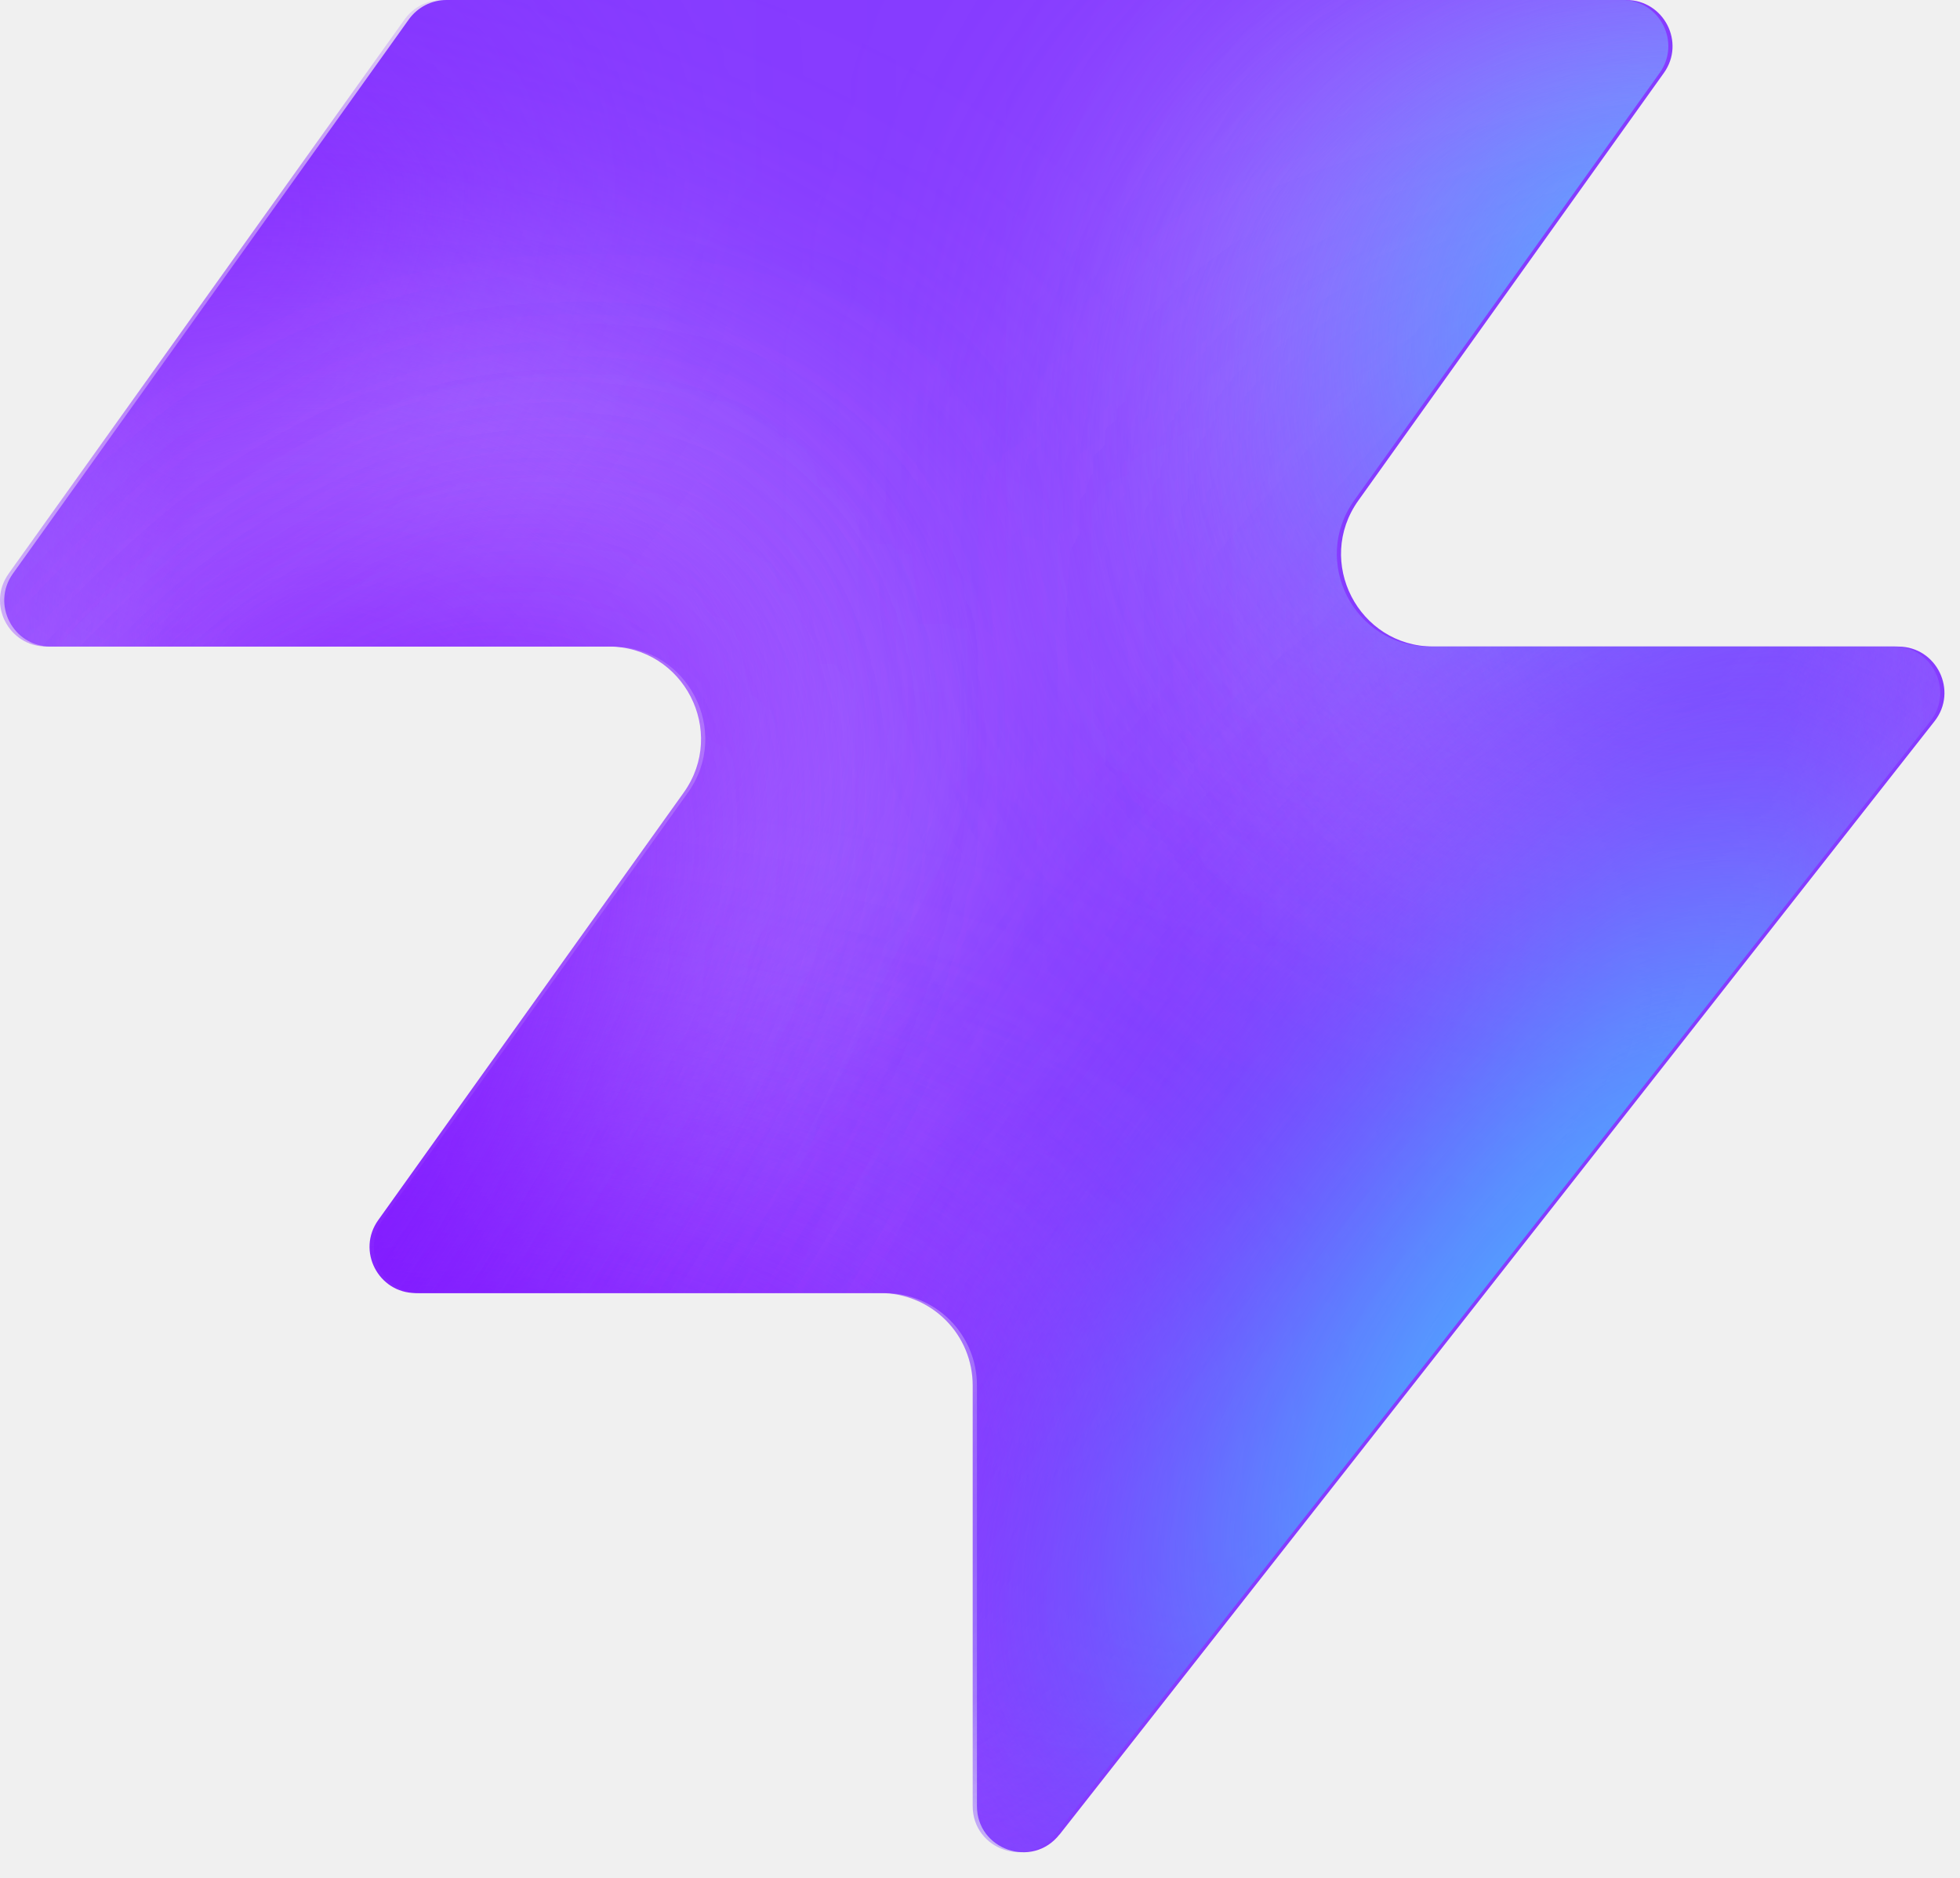
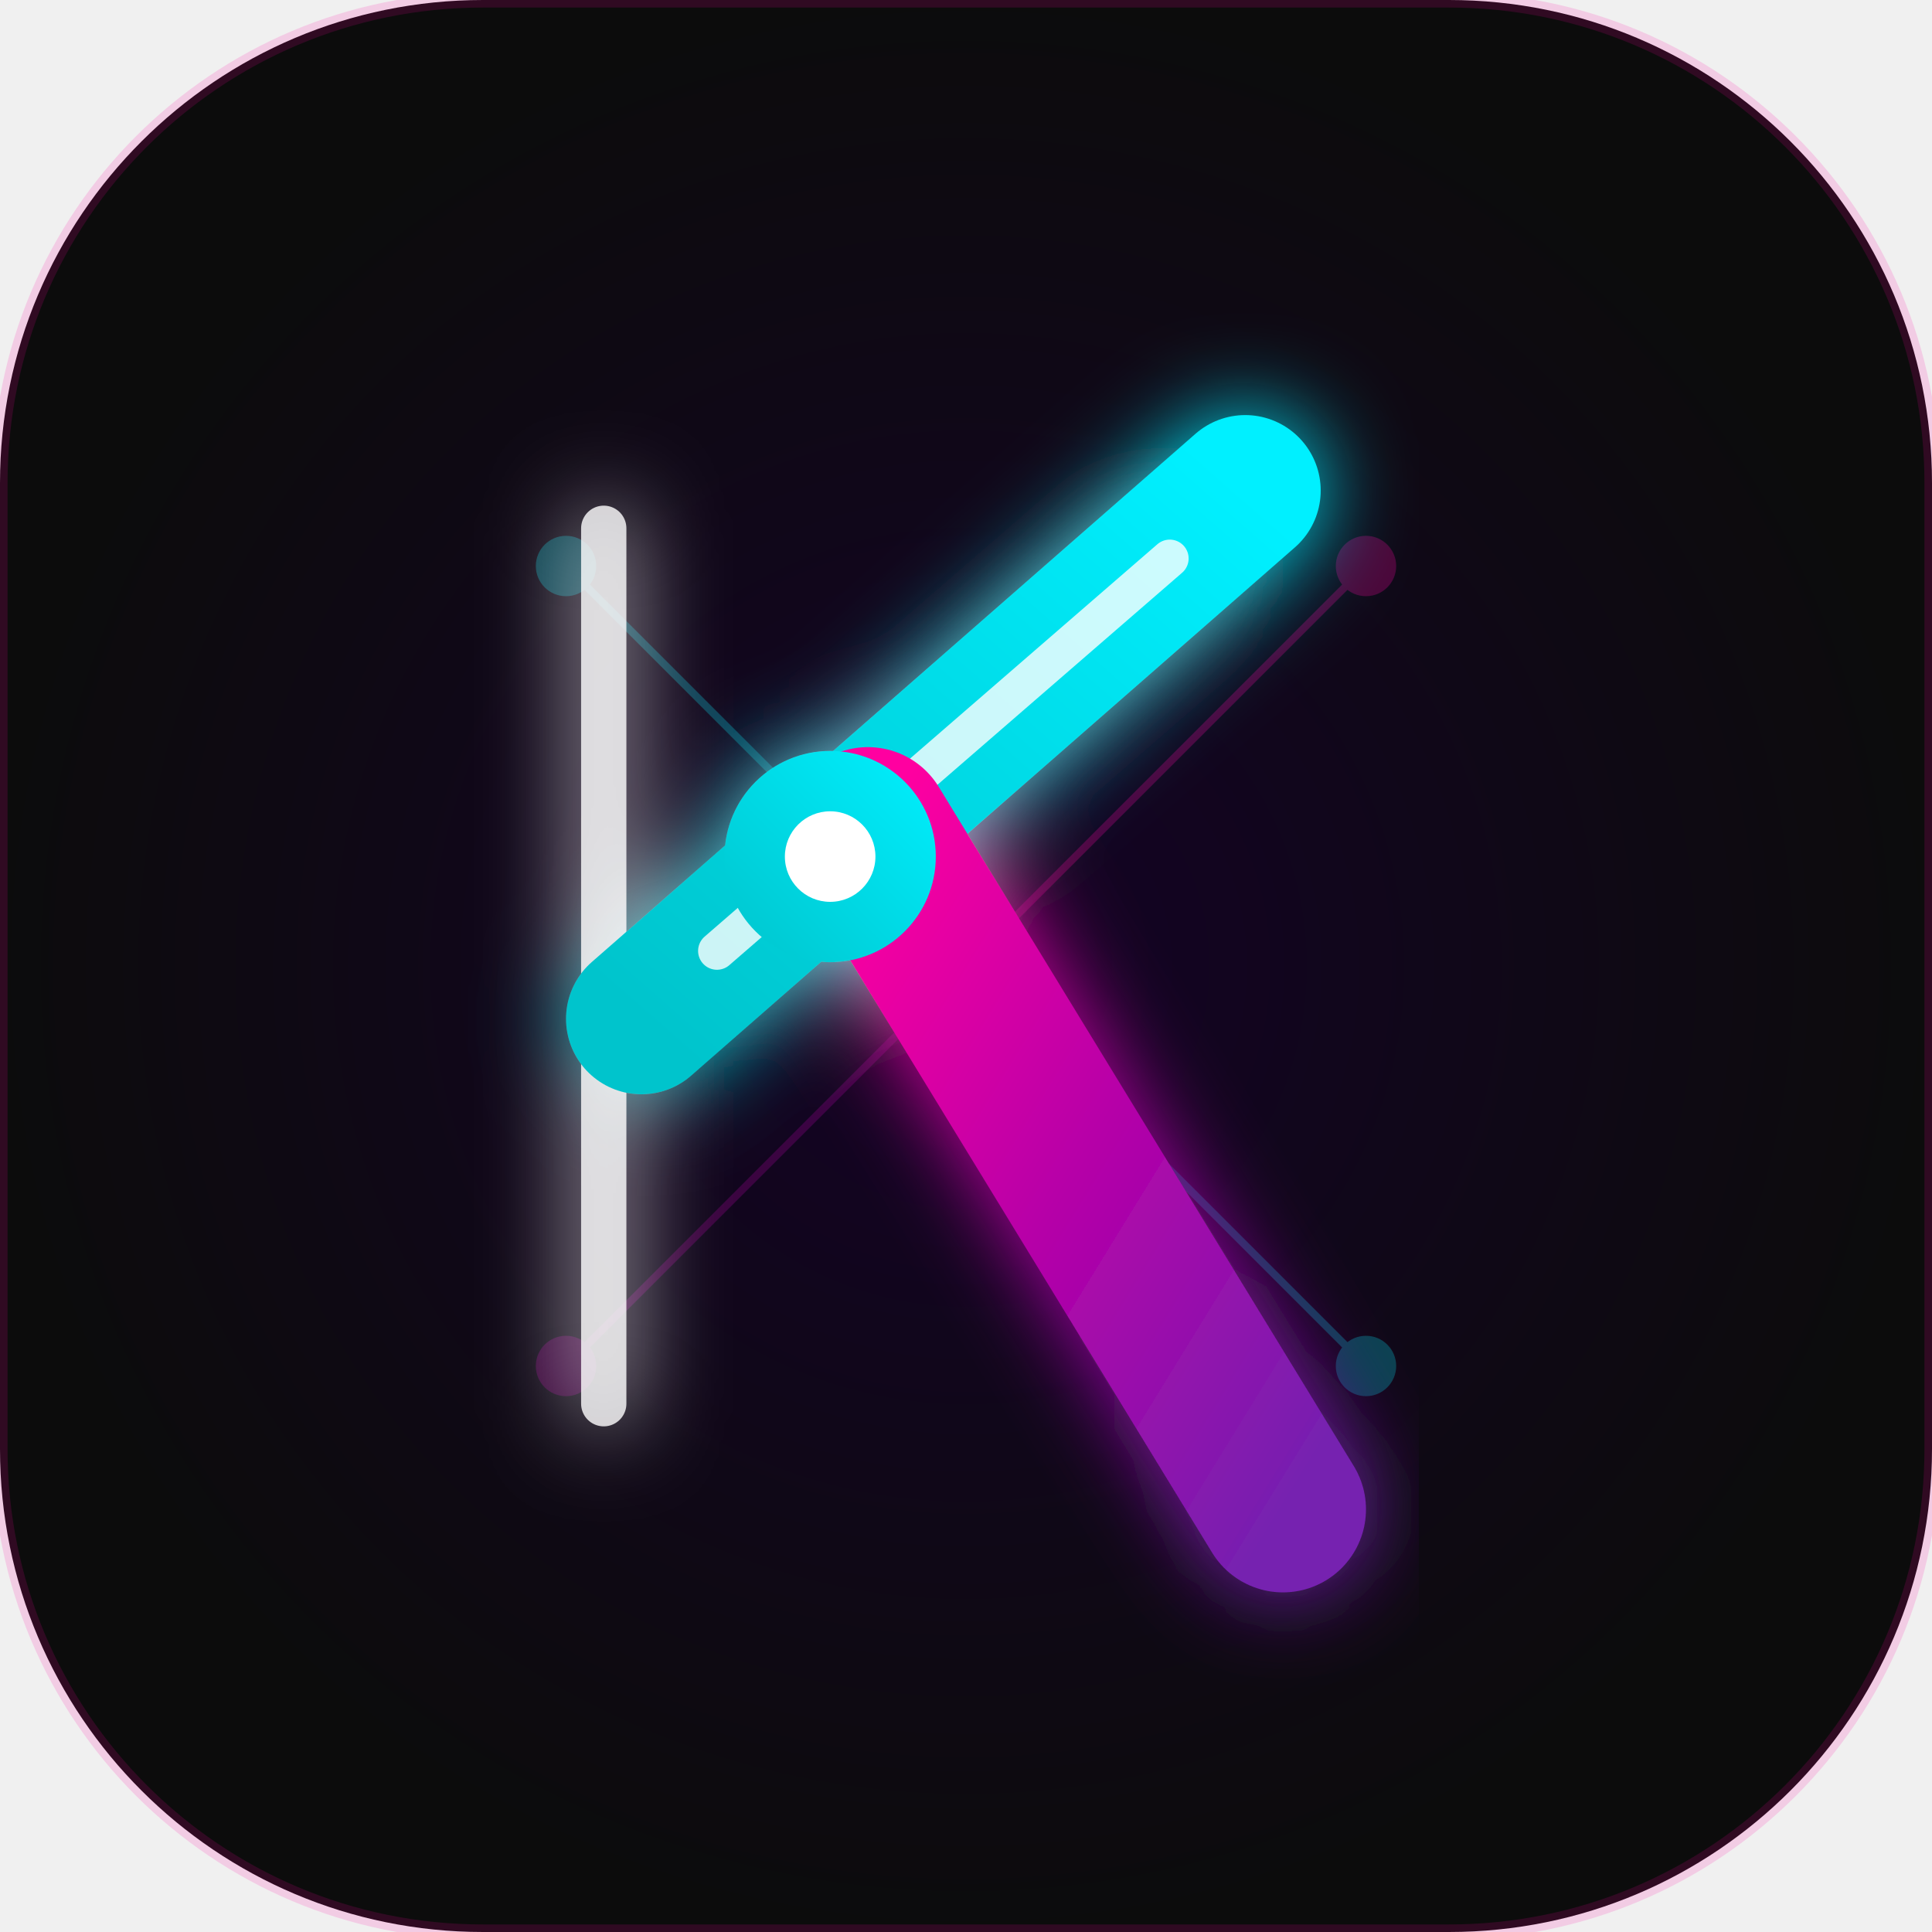
- <svg xmlns="http://www.w3.org/2000/svg" width="48" height="46" fill="none" viewBox="0 0 48 46">
-   <path fill="#863bff" d="M25.946 44.938c-.664.845-2.021.375-2.021-.698V33.937a2.26 2.26 0 0 0-2.262-2.262H10.287c-.92 0-1.456-1.04-.92-1.788l7.48-10.471c1.07-1.497 0-3.578-1.842-3.578H1.237c-.92 0-1.456-1.04-.92-1.788L10.013.474c.214-.297.556-.474.92-.474h28.894c.92 0 1.456 1.04.92 1.788l-7.48 10.471c-1.07 1.498 0 3.579 1.842 3.579h11.377c.943 0 1.473 1.088.89 1.83L25.947 44.94z" style="fill:#863bff;fill:color(display-p3 .525 .23 1);fill-opacity:1" />
-   <mask id="a" width="48" height="46" x="0" y="0" maskUnits="userSpaceOnUse" style="mask-type:alpha">
-     <path fill="#000" d="M25.842 44.938c-.664.844-2.021.375-2.021-.698V33.937a2.26 2.26 0 0 0-2.262-2.262H10.183c-.92 0-1.456-1.04-.92-1.788l7.48-10.471c1.07-1.498 0-3.579-1.842-3.579H1.133c-.92 0-1.456-1.04-.92-1.787L9.91.473c.214-.297.556-.474.92-.474h28.894c.92 0 1.456 1.04.92 1.788l-7.48 10.471c-1.07 1.498 0 3.578 1.842 3.578h11.377c.943 0 1.473 1.088.89 1.832L25.843 44.94z" style="fill:#000;fill-opacity:1" />
-   </mask>
-   <g mask="url(#a)">
-     <g filter="url(#b)">
-       <ellipse cx="5.508" cy="14.704" fill="#ede6ff" rx="5.508" ry="14.704" style="fill:#ede6ff;fill:color(display-p3 .927 .903 1);fill-opacity:1" transform="matrix(.00324 1 1 -.00324 -4.47 31.516)" />
-     </g>
-     <g filter="url(#c)">
-       <ellipse cx="10.399" cy="29.851" fill="#ede6ff" rx="10.399" ry="29.851" style="fill:#ede6ff;fill:color(display-p3 .927 .903 1);fill-opacity:1" transform="matrix(.00324 1 1 -.00324 -39.328 7.883)" />
-     </g>
-     <g filter="url(#d)">
-       <ellipse cx="5.508" cy="30.487" fill="#7e14ff" rx="5.508" ry="30.487" style="fill:#7e14ff;fill:color(display-p3 .492 .077 1);fill-opacity:1" transform="rotate(89.814 -25.913 -14.639)scale(1 -1)" />
-     </g>
-     <g filter="url(#e)">
-       <ellipse cx="5.508" cy="30.599" fill="#7e14ff" rx="5.508" ry="30.599" style="fill:#7e14ff;fill:color(display-p3 .492 .077 1);fill-opacity:1" transform="rotate(89.814 -32.644 -3.334)scale(1 -1)" />
-     </g>
-     <g filter="url(#f)">
-       <ellipse cx="5.508" cy="30.599" fill="#7e14ff" rx="5.508" ry="30.599" style="fill:#7e14ff;fill:color(display-p3 .492 .077 1);fill-opacity:1" transform="matrix(.00324 1 1 -.00324 -34.34 30.47)" />
-     </g>
-     <g filter="url(#g)">
-       <ellipse cx="14.072" cy="22.078" fill="#ede6ff" rx="14.072" ry="22.078" style="fill:#ede6ff;fill:color(display-p3 .927 .903 1);fill-opacity:1" transform="rotate(93.35 24.506 48.493)scale(-1 1)" />
-     </g>
-     <g filter="url(#h)">
-       <ellipse cx="3.47" cy="21.501" fill="#7e14ff" rx="3.47" ry="21.501" style="fill:#7e14ff;fill:color(display-p3 .492 .077 1);fill-opacity:1" transform="rotate(89.009 28.708 47.59)scale(-1 1)" />
-     </g>
-     <g filter="url(#i)">
-       <ellipse cx="3.47" cy="21.501" fill="#7e14ff" rx="3.47" ry="21.501" style="fill:#7e14ff;fill:color(display-p3 .492 .077 1);fill-opacity:1" transform="rotate(89.009 28.708 47.59)scale(-1 1)" />
-     </g>
-     <g filter="url(#j)">
-       <ellipse cx=".387" cy="8.972" fill="#7e14ff" rx="4.407" ry="29.108" style="fill:#7e14ff;fill:color(display-p3 .492 .077 1);fill-opacity:1" transform="rotate(39.51 .387 8.972)" />
-     </g>
-     <g filter="url(#k)">
-       <ellipse cx="47.523" cy="-6.092" fill="#7e14ff" rx="4.407" ry="29.108" style="fill:#7e14ff;fill:color(display-p3 .492 .077 1);fill-opacity:1" transform="rotate(37.892 47.523 -6.092)" />
-     </g>
-     <g filter="url(#l)">
-       <ellipse cx="41.412" cy="6.333" fill="#47bfff" rx="5.971" ry="9.665" style="fill:#47bfff;fill:color(display-p3 .28 .748 1);fill-opacity:1" transform="rotate(37.892 41.412 6.333)" />
-     </g>
-     <g filter="url(#m)">
-       <ellipse cx="-1.879" cy="38.332" fill="#7e14ff" rx="4.407" ry="29.108" style="fill:#7e14ff;fill:color(display-p3 .492 .077 1);fill-opacity:1" transform="rotate(37.892 -1.88 38.332)" />
-     </g>
-     <g filter="url(#n)">
-       <ellipse cx="-1.879" cy="38.332" fill="#7e14ff" rx="4.407" ry="29.108" style="fill:#7e14ff;fill:color(display-p3 .492 .077 1);fill-opacity:1" transform="rotate(37.892 -1.88 38.332)" />
-     </g>
-     <g filter="url(#o)">
-       <ellipse cx="35.651" cy="29.907" fill="#7e14ff" rx="4.407" ry="29.108" style="fill:#7e14ff;fill:color(display-p3 .492 .077 1);fill-opacity:1" transform="rotate(37.892 35.651 29.907)" />
-     </g>
-     <g filter="url(#p)">
-       <ellipse cx="38.418" cy="32.4" fill="#47bfff" rx="5.971" ry="15.297" style="fill:#47bfff;fill:color(display-p3 .28 .748 1);fill-opacity:1" transform="rotate(37.892 38.418 32.4)" />
-     </g>
-   </g>
+ <svg xmlns="http://www.w3.org/2000/svg" viewBox="0 0 512 512" width="100%" height="100%">
  <defs>
-     <filter id="b" width="60.045" height="41.654" x="-19.77" y="16.149" color-interpolation-filters="sRGB" filterUnits="userSpaceOnUse">
-       <feFlood flood-opacity="0" result="BackgroundImageFix" />
-       <feBlend in="SourceGraphic" in2="BackgroundImageFix" result="shape" />
-       <feGaussianBlur result="effect1_foregroundBlur_2002_17158" stdDeviation="7.659" />
-     </filter>
-     <filter id="c" width="90.34" height="51.437" x="-54.613" y="-7.533" color-interpolation-filters="sRGB" filterUnits="userSpaceOnUse">
-       <feFlood flood-opacity="0" result="BackgroundImageFix" />
-       <feBlend in="SourceGraphic" in2="BackgroundImageFix" result="shape" />
-       <feGaussianBlur result="effect1_foregroundBlur_2002_17158" stdDeviation="7.659" />
-     </filter>
-     <filter id="d" width="79.355" height="29.4" x="-49.64" y="2.03" color-interpolation-filters="sRGB" filterUnits="userSpaceOnUse">
-       <feFlood flood-opacity="0" result="BackgroundImageFix" />
-       <feBlend in="SourceGraphic" in2="BackgroundImageFix" result="shape" />
-       <feGaussianBlur result="effect1_foregroundBlur_2002_17158" stdDeviation="4.596" />
-     </filter>
-     <filter id="e" width="79.579" height="29.4" x="-45.045" y="20.029" color-interpolation-filters="sRGB" filterUnits="userSpaceOnUse">
-       <feFlood flood-opacity="0" result="BackgroundImageFix" />
-       <feBlend in="SourceGraphic" in2="BackgroundImageFix" result="shape" />
-       <feGaussianBlur result="effect1_foregroundBlur_2002_17158" stdDeviation="4.596" />
-     </filter>
-     <filter id="f" width="79.579" height="29.4" x="-43.513" y="21.178" color-interpolation-filters="sRGB" filterUnits="userSpaceOnUse">
-       <feFlood flood-opacity="0" result="BackgroundImageFix" />
-       <feBlend in="SourceGraphic" in2="BackgroundImageFix" result="shape" />
-       <feGaussianBlur result="effect1_foregroundBlur_2002_17158" stdDeviation="4.596" />
-     </filter>
-     <filter id="g" width="74.749" height="58.852" x="15.756" y="-17.901" color-interpolation-filters="sRGB" filterUnits="userSpaceOnUse">
-       <feFlood flood-opacity="0" result="BackgroundImageFix" />
-       <feBlend in="SourceGraphic" in2="BackgroundImageFix" result="shape" />
-       <feGaussianBlur result="effect1_foregroundBlur_2002_17158" stdDeviation="7.659" />
-     </filter>
-     <filter id="h" width="61.377" height="25.362" x="23.548" y="2.284" color-interpolation-filters="sRGB" filterUnits="userSpaceOnUse">
-       <feFlood flood-opacity="0" result="BackgroundImageFix" />
-       <feBlend in="SourceGraphic" in2="BackgroundImageFix" result="shape" />
-       <feGaussianBlur result="effect1_foregroundBlur_2002_17158" stdDeviation="4.596" />
-     </filter>
-     <filter id="i" width="61.377" height="25.362" x="23.548" y="2.284" color-interpolation-filters="sRGB" filterUnits="userSpaceOnUse">
-       <feFlood flood-opacity="0" result="BackgroundImageFix" />
-       <feBlend in="SourceGraphic" in2="BackgroundImageFix" result="shape" />
-       <feGaussianBlur result="effect1_foregroundBlur_2002_17158" stdDeviation="4.596" />
-     </filter>
-     <filter id="j" width="56.045" height="63.649" x="-27.636" y="-22.853" color-interpolation-filters="sRGB" filterUnits="userSpaceOnUse">
-       <feFlood flood-opacity="0" result="BackgroundImageFix" />
-       <feBlend in="SourceGraphic" in2="BackgroundImageFix" result="shape" />
-       <feGaussianBlur result="effect1_foregroundBlur_2002_17158" stdDeviation="4.596" />
-     </filter>
-     <filter id="k" width="54.814" height="64.646" x="20.116" y="-38.415" color-interpolation-filters="sRGB" filterUnits="userSpaceOnUse">
-       <feFlood flood-opacity="0" result="BackgroundImageFix" />
-       <feBlend in="SourceGraphic" in2="BackgroundImageFix" result="shape" />
-       <feGaussianBlur result="effect1_foregroundBlur_2002_17158" stdDeviation="4.596" />
-     </filter>
-     <filter id="l" width="33.541" height="35.313" x="24.641" y="-11.323" color-interpolation-filters="sRGB" filterUnits="userSpaceOnUse">
-       <feFlood flood-opacity="0" result="BackgroundImageFix" />
-       <feBlend in="SourceGraphic" in2="BackgroundImageFix" result="shape" />
-       <feGaussianBlur result="effect1_foregroundBlur_2002_17158" stdDeviation="4.596" />
-     </filter>
-     <filter id="m" width="54.814" height="64.646" x="-29.286" y="6.009" color-interpolation-filters="sRGB" filterUnits="userSpaceOnUse">
-       <feFlood flood-opacity="0" result="BackgroundImageFix" />
-       <feBlend in="SourceGraphic" in2="BackgroundImageFix" result="shape" />
-       <feGaussianBlur result="effect1_foregroundBlur_2002_17158" stdDeviation="4.596" />
-     </filter>
-     <filter id="n" width="54.814" height="64.646" x="-29.286" y="6.009" color-interpolation-filters="sRGB" filterUnits="userSpaceOnUse">
-       <feFlood flood-opacity="0" result="BackgroundImageFix" />
-       <feBlend in="SourceGraphic" in2="BackgroundImageFix" result="shape" />
-       <feGaussianBlur result="effect1_foregroundBlur_2002_17158" stdDeviation="4.596" />
-     </filter>
-     <filter id="o" width="54.814" height="64.646" x="8.244" y="-2.416" color-interpolation-filters="sRGB" filterUnits="userSpaceOnUse">
-       <feFlood flood-opacity="0" result="BackgroundImageFix" />
-       <feBlend in="SourceGraphic" in2="BackgroundImageFix" result="shape" />
-       <feGaussianBlur result="effect1_foregroundBlur_2002_17158" stdDeviation="4.596" />
-     </filter>
-     <filter id="p" width="39.409" height="43.623" x="18.713" y="10.588" color-interpolation-filters="sRGB" filterUnits="userSpaceOnUse">
-       <feFlood flood-opacity="0" result="BackgroundImageFix" />
-       <feBlend in="SourceGraphic" in2="BackgroundImageFix" result="shape" />
-       <feGaussianBlur result="effect1_foregroundBlur_2002_17158" stdDeviation="4.596" />
+     <radialGradient id="bgGrad" cx="50%" cy="50%" r="50%">
+       <stop offset="0%" stop-color="#140226" />
+       <stop offset="100%" stop-color="#0C0C0C" />
+     </radialGradient>
+     <linearGradient id="neonPurple" x1="0%" y1="0%" x2="100%" y2="100%">
+       <stop offset="0%" stop-color="#FF00A0" />
+       <stop offset="50%" stop-color="#B600A8" />
+       <stop offset="100%" stop-color="#7621B0" />
+     </linearGradient>
+     <linearGradient id="neonCyan" x1="0%" y1="100%" x2="100%" y2="0%">
+       <stop offset="0%" stop-color="#00C4CC" />
+       <stop offset="100%" stop-color="#00F0FF" />
+     </linearGradient>
+     <filter id="glow" x="-20%" y="-20%" width="140%" height="140%">
+       <feGaussianBlur stdDeviation="12" result="blur" />
+       <feMerge>
+         <feMergeNode in="blur" />
+         <feMergeNode in="SourceGraphic" />
+       </feMerge>
    </filter>
  </defs>
+   <rect width="512" height="512" rx="128" fill="url(#bgGrad)" stroke="#FF00A0" stroke-opacity="0.15" stroke-width="4" />
+   <g opacity="0.25">
+     <circle cx="150" cy="150" r="8" fill="#00F0FF" />
+     <circle cx="362" cy="150" r="8" fill="#FF00A0" />
+     <circle cx="256" cy="256" r="12" fill="#7621B0" />
+     <line x1="150" y1="150" x2="256" y2="256" stroke="#00F0FF" stroke-width="2" />
+     <line x1="362" y1="150" x2="256" y2="256" stroke="#FF00A0" stroke-width="2" />
+     <line x1="150" y1="362" x2="256" y2="256" stroke="#B600A8" stroke-width="2" />
+     <line x1="362" y1="362" x2="256" y2="256" stroke="#00F0FF" stroke-width="2" />
+     <circle cx="150" cy="362" r="8" fill="#B600A8" />
+     <circle cx="362" cy="362" r="8" fill="#00F0FF" />
+   </g>
+   <g filter="url(#glow)">
+     <path d="M 160 100 L 160 412" stroke="url(#neonPurple)" stroke-width="48" stroke-linecap="round" />
+     <path d="M 160 140 L 160 372" stroke="#FFFFFF" stroke-width="12" stroke-linecap="round" opacity="0.8" />
+     <path d="M 170 270 L 330 130" stroke="url(#neonCyan)" stroke-width="40" stroke-linecap="round" />
+     <path d="M 190 252 L 310 148" stroke="#FFFFFF" stroke-width="10" stroke-linecap="round" opacity="0.8" />
+     <path d="M 230 220 L 340 400" stroke="url(#neonPurple)" stroke-width="44" stroke-linecap="round" />
+     <circle cx="220" cy="227" r="28" fill="url(#neonCyan)" />
+     <circle cx="220" cy="227" r="12" fill="#FFFFFF" />
+   </g>
</svg>
